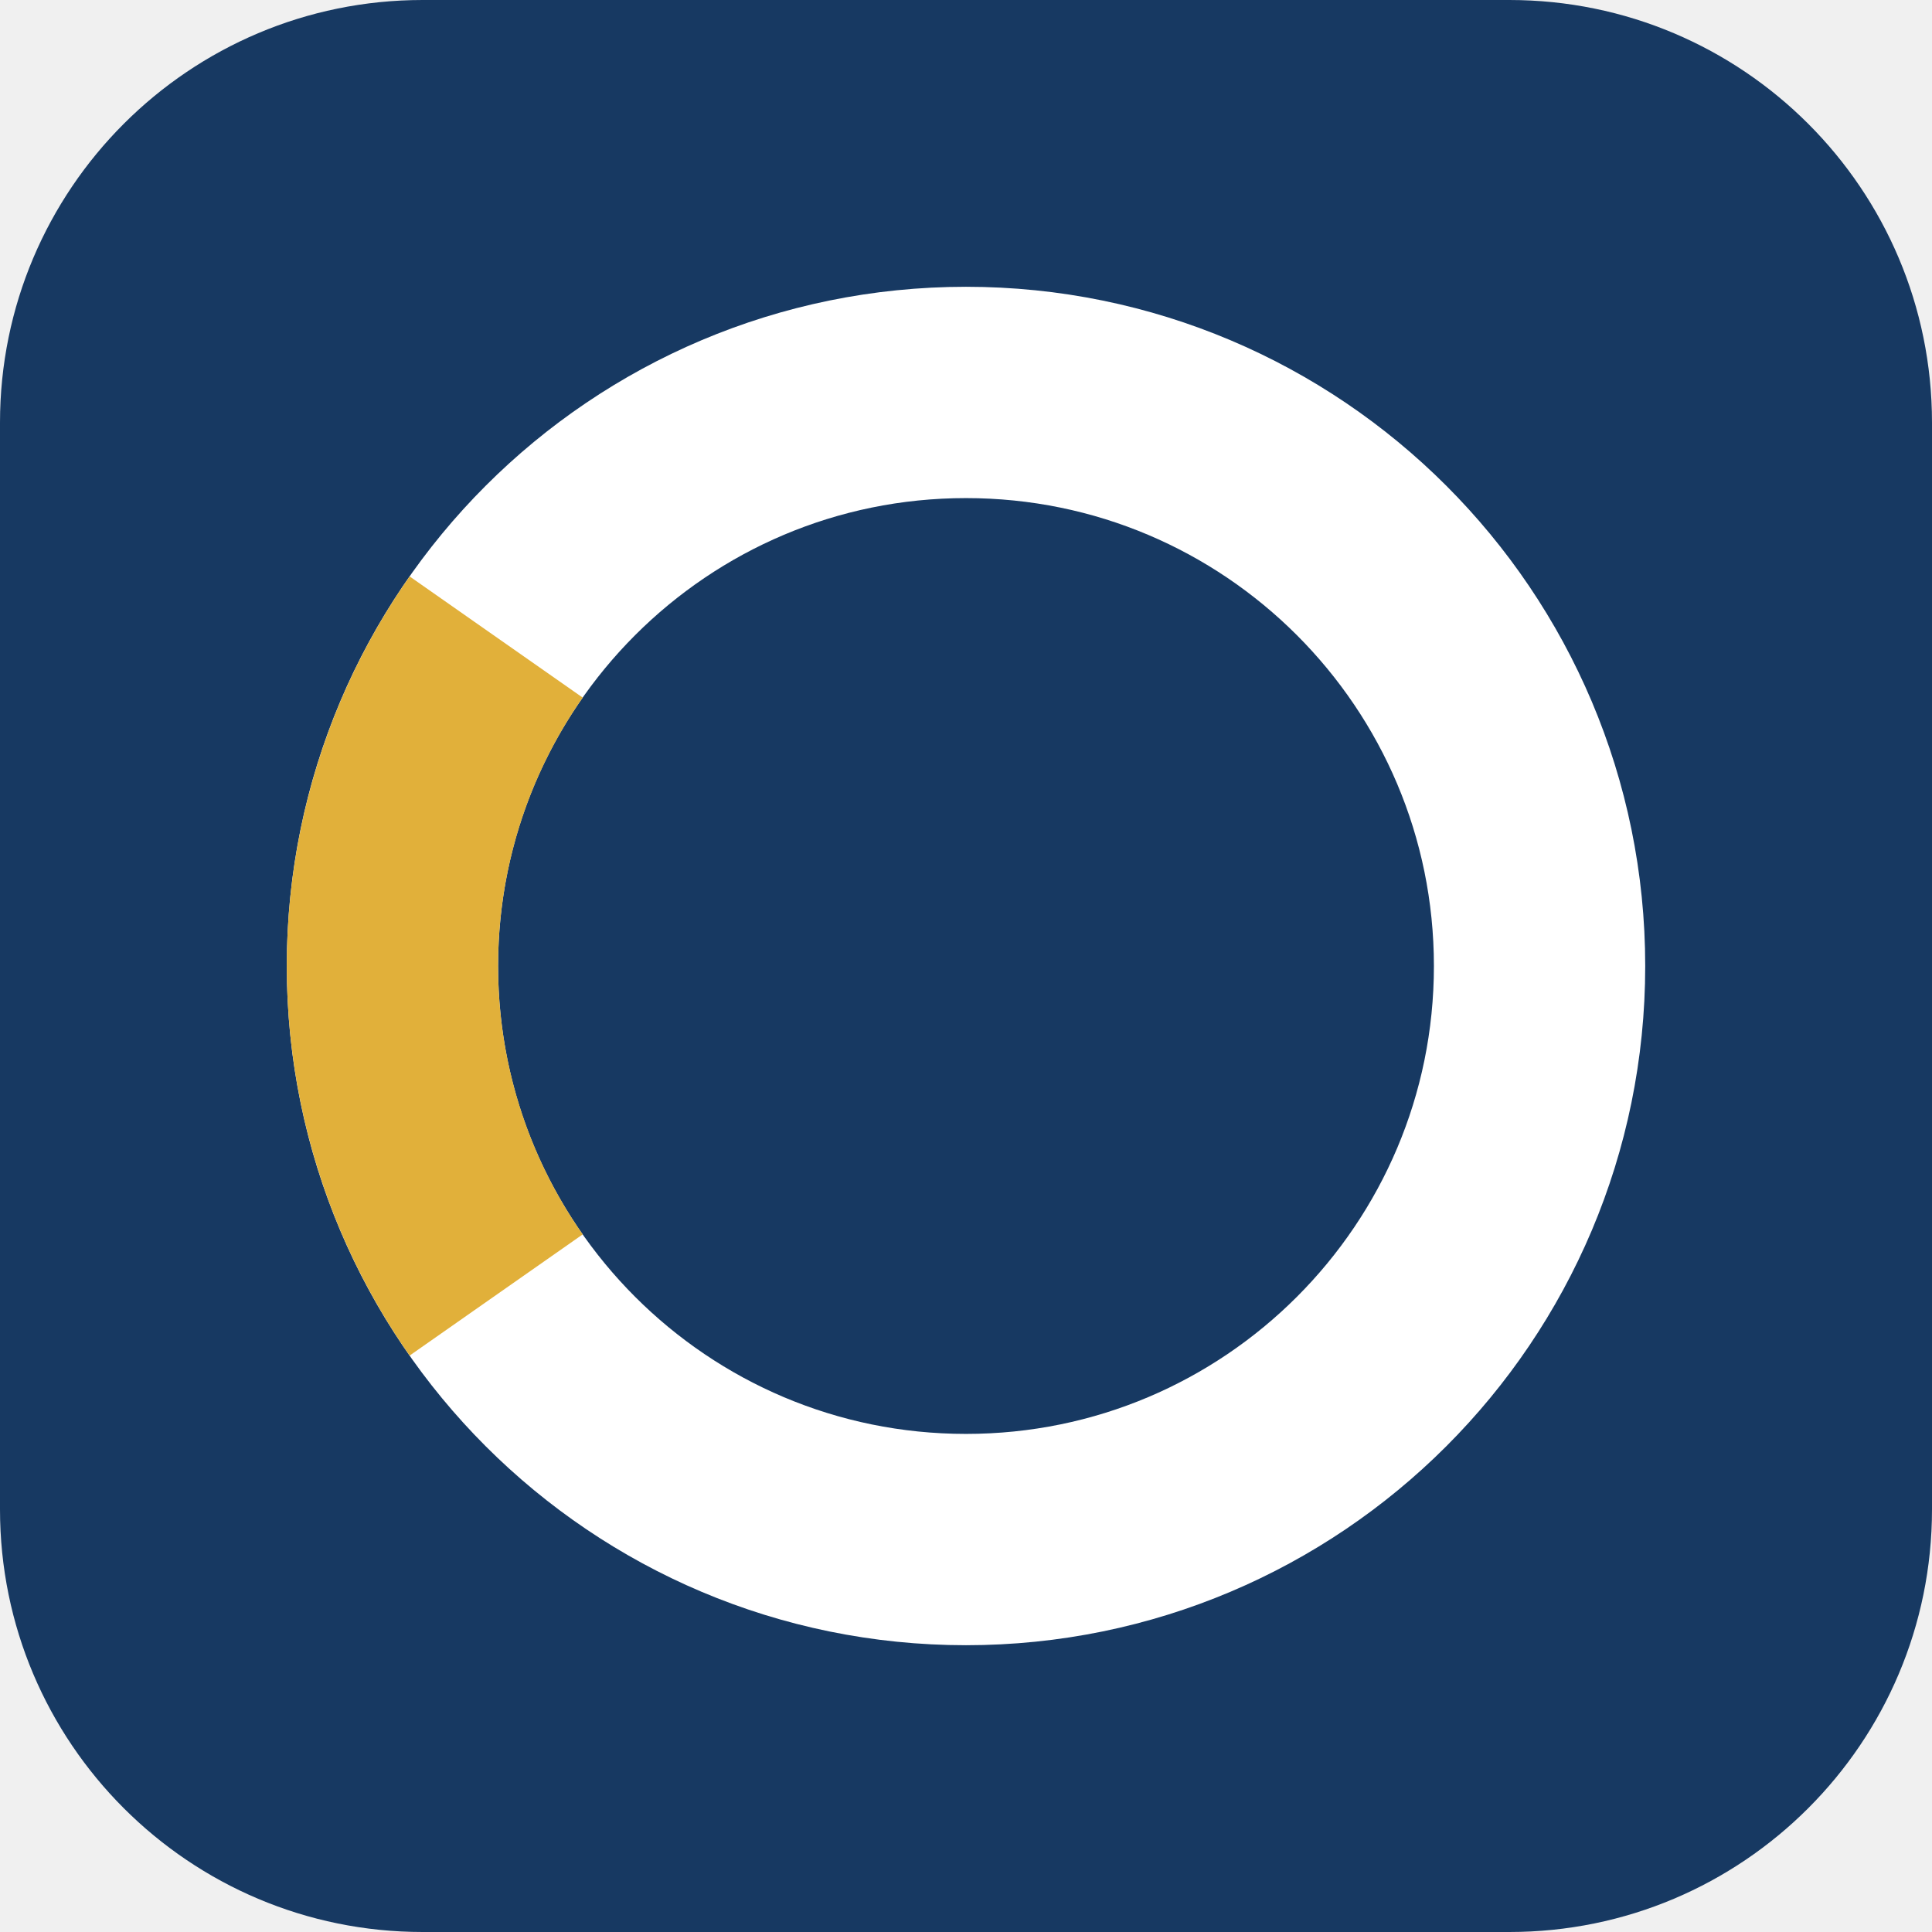
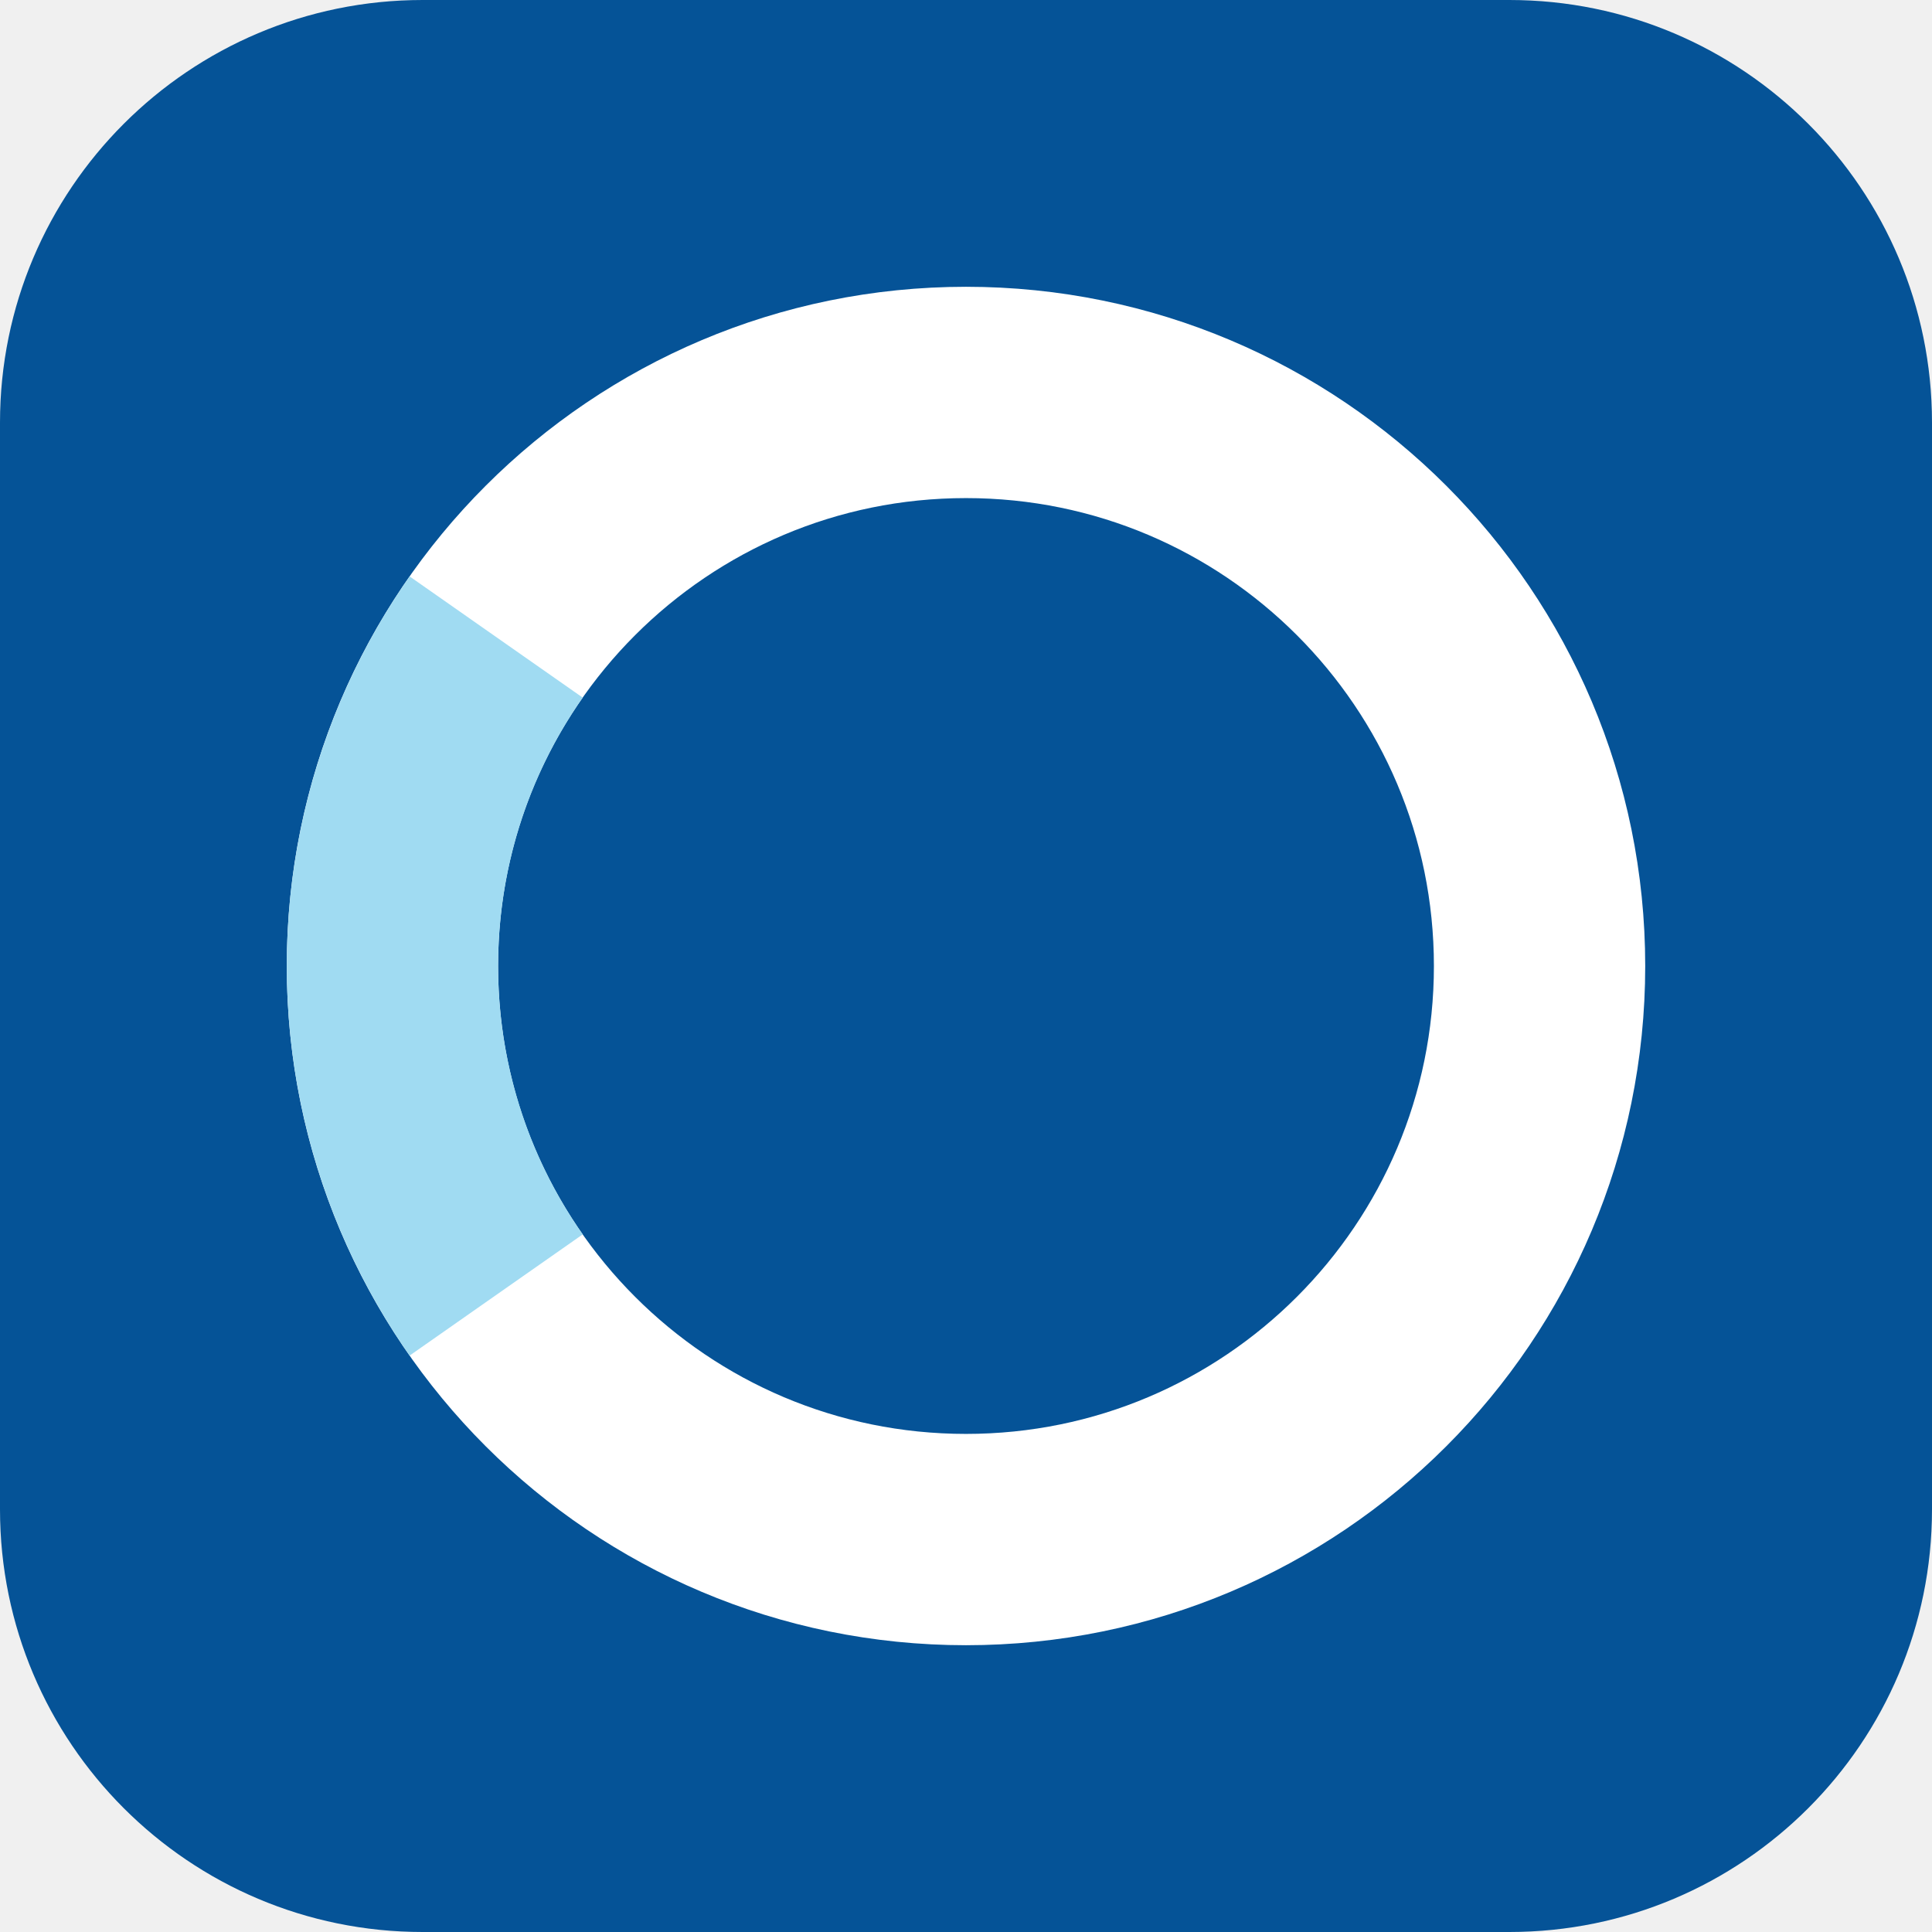
<svg xmlns="http://www.w3.org/2000/svg" viewBox="0 0 64 64">
-   <rect width="64" height="64" rx="14" fill="#173962" />
+   <rect width="64" height="64" rx="14" fill="#055397" />
  <circle cx="32" cy="32" r="19" fill="none" stroke="#FFFFFF" stroke-width="7" />
-   <path d="M 16.436 42.898 A 19 19 0 0 1 16.436 21.102" fill="none" stroke="#E1B03A" stroke-width="7" />
+   <path d="M 16.436 42.898 A 19 19 0 0 1 16.436 21.102" fill="none" stroke="#A0DBF2" stroke-width="7" />
</svg>
